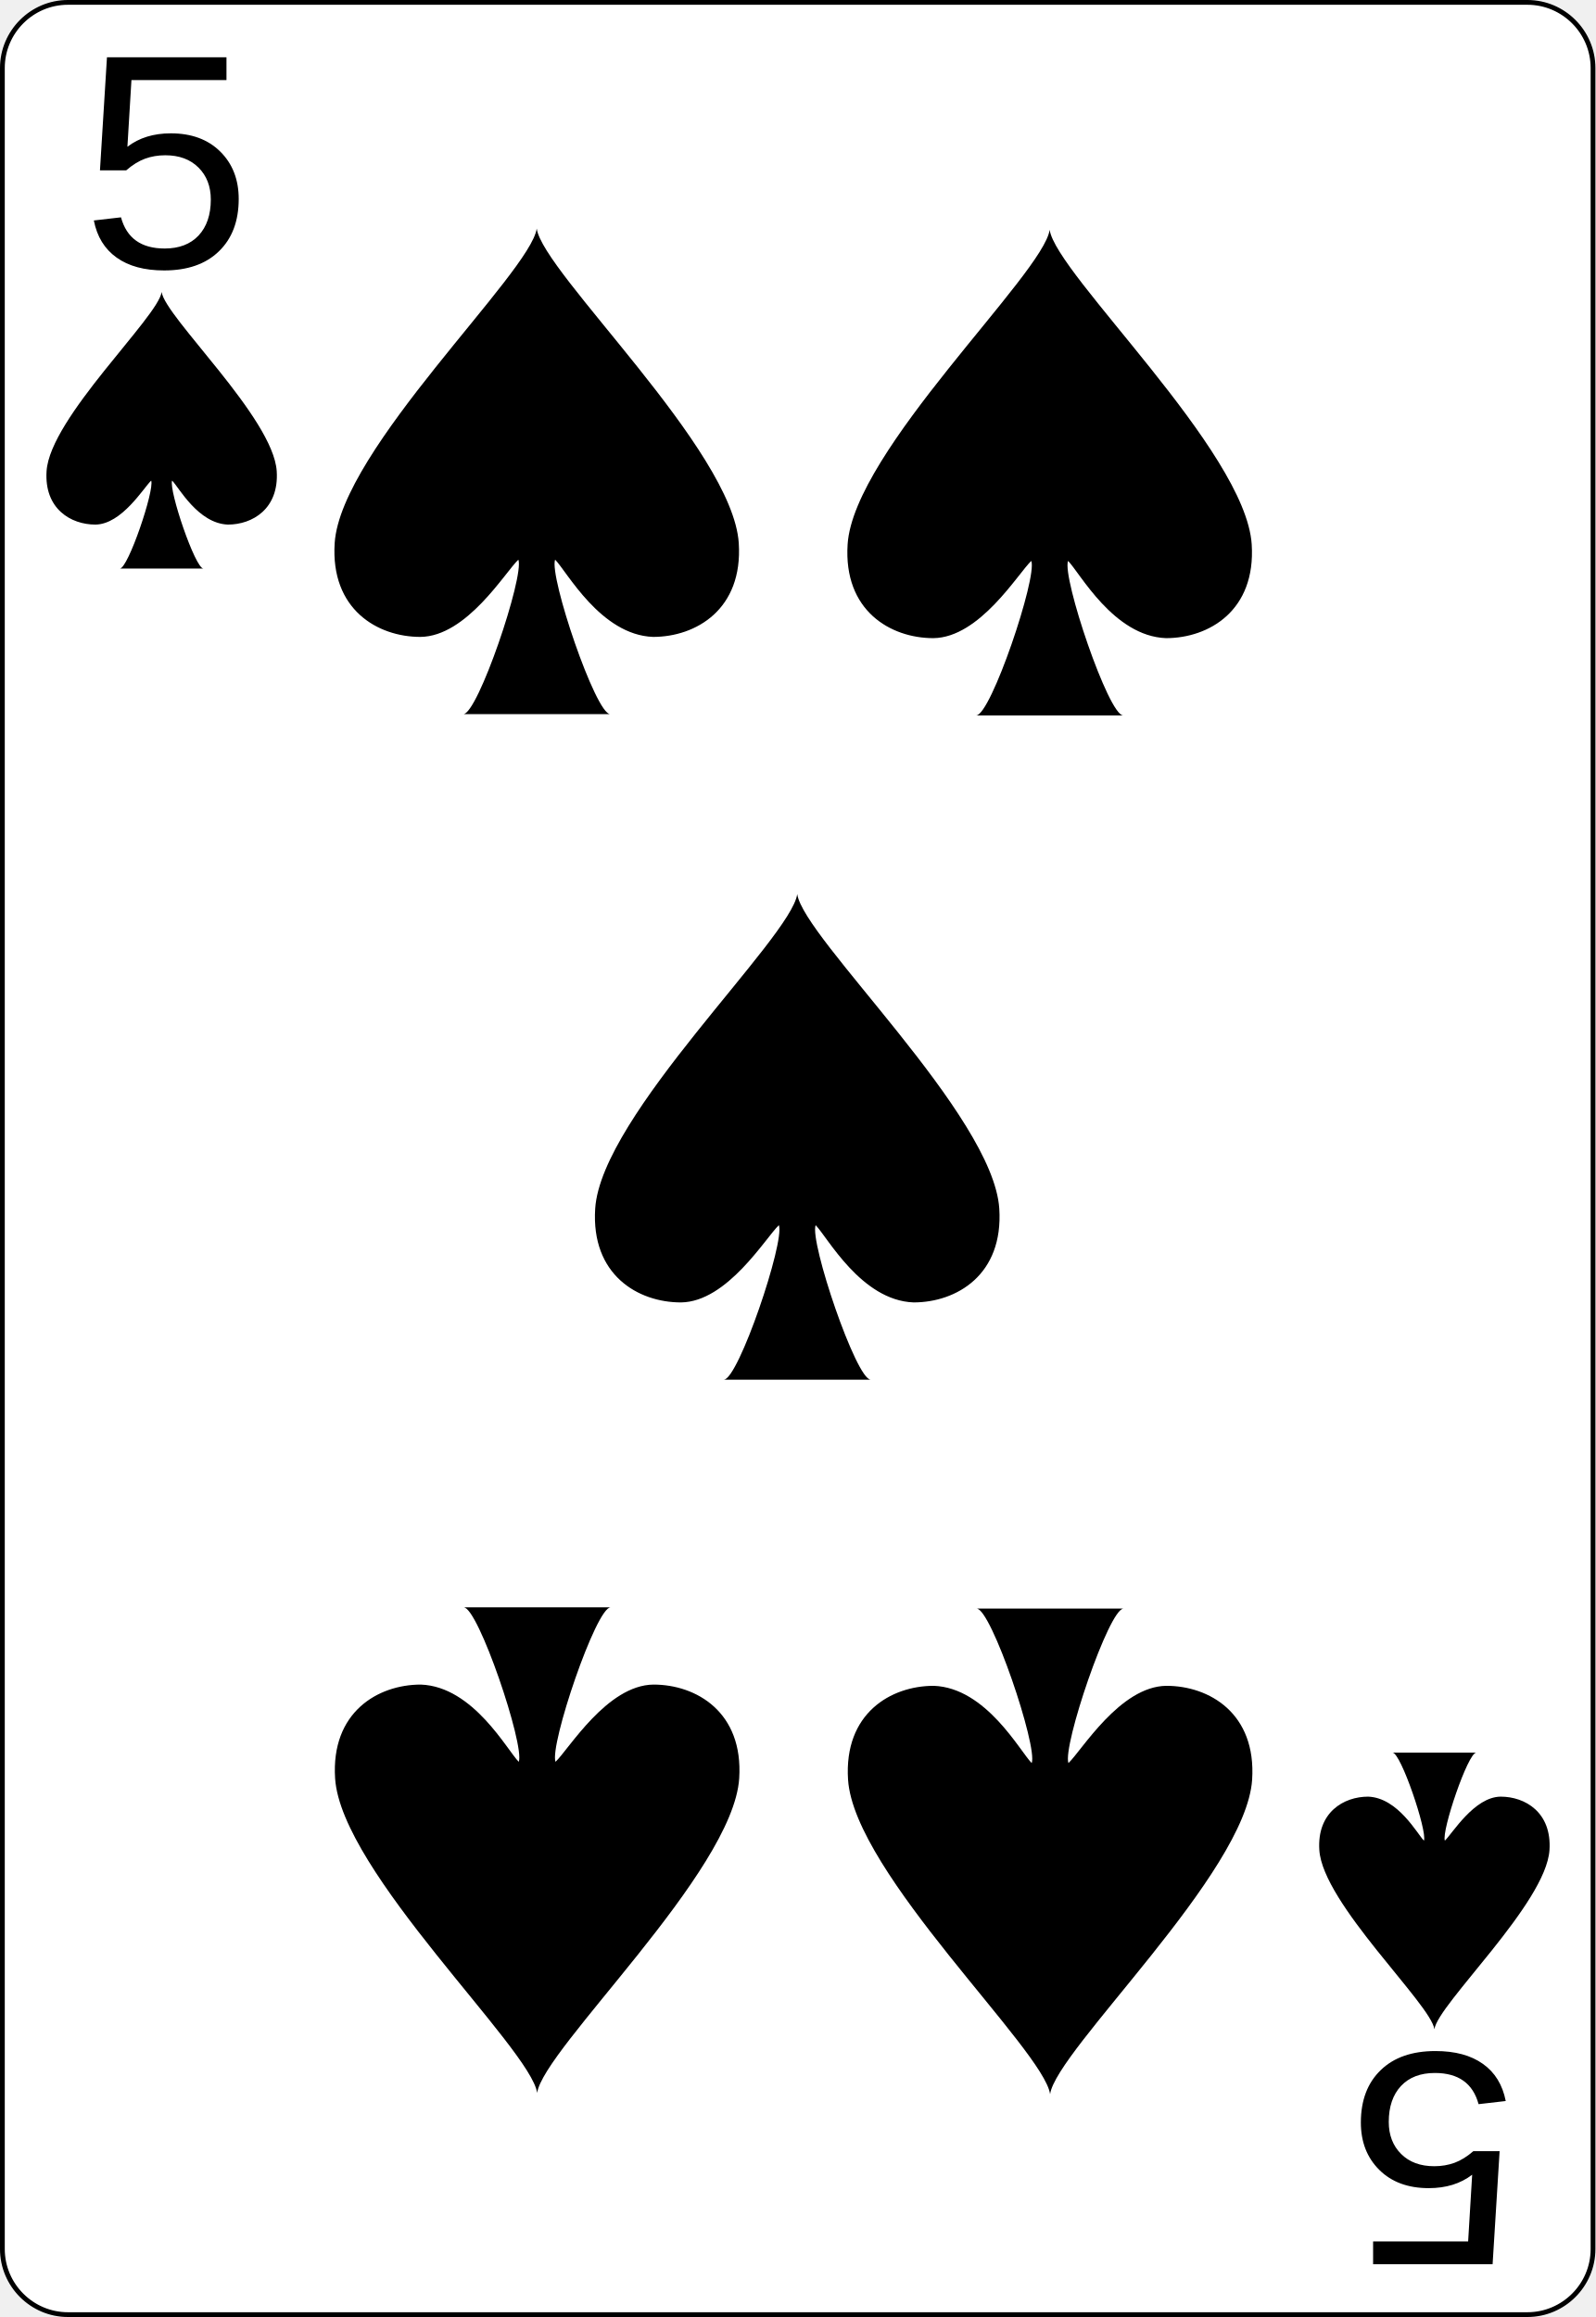
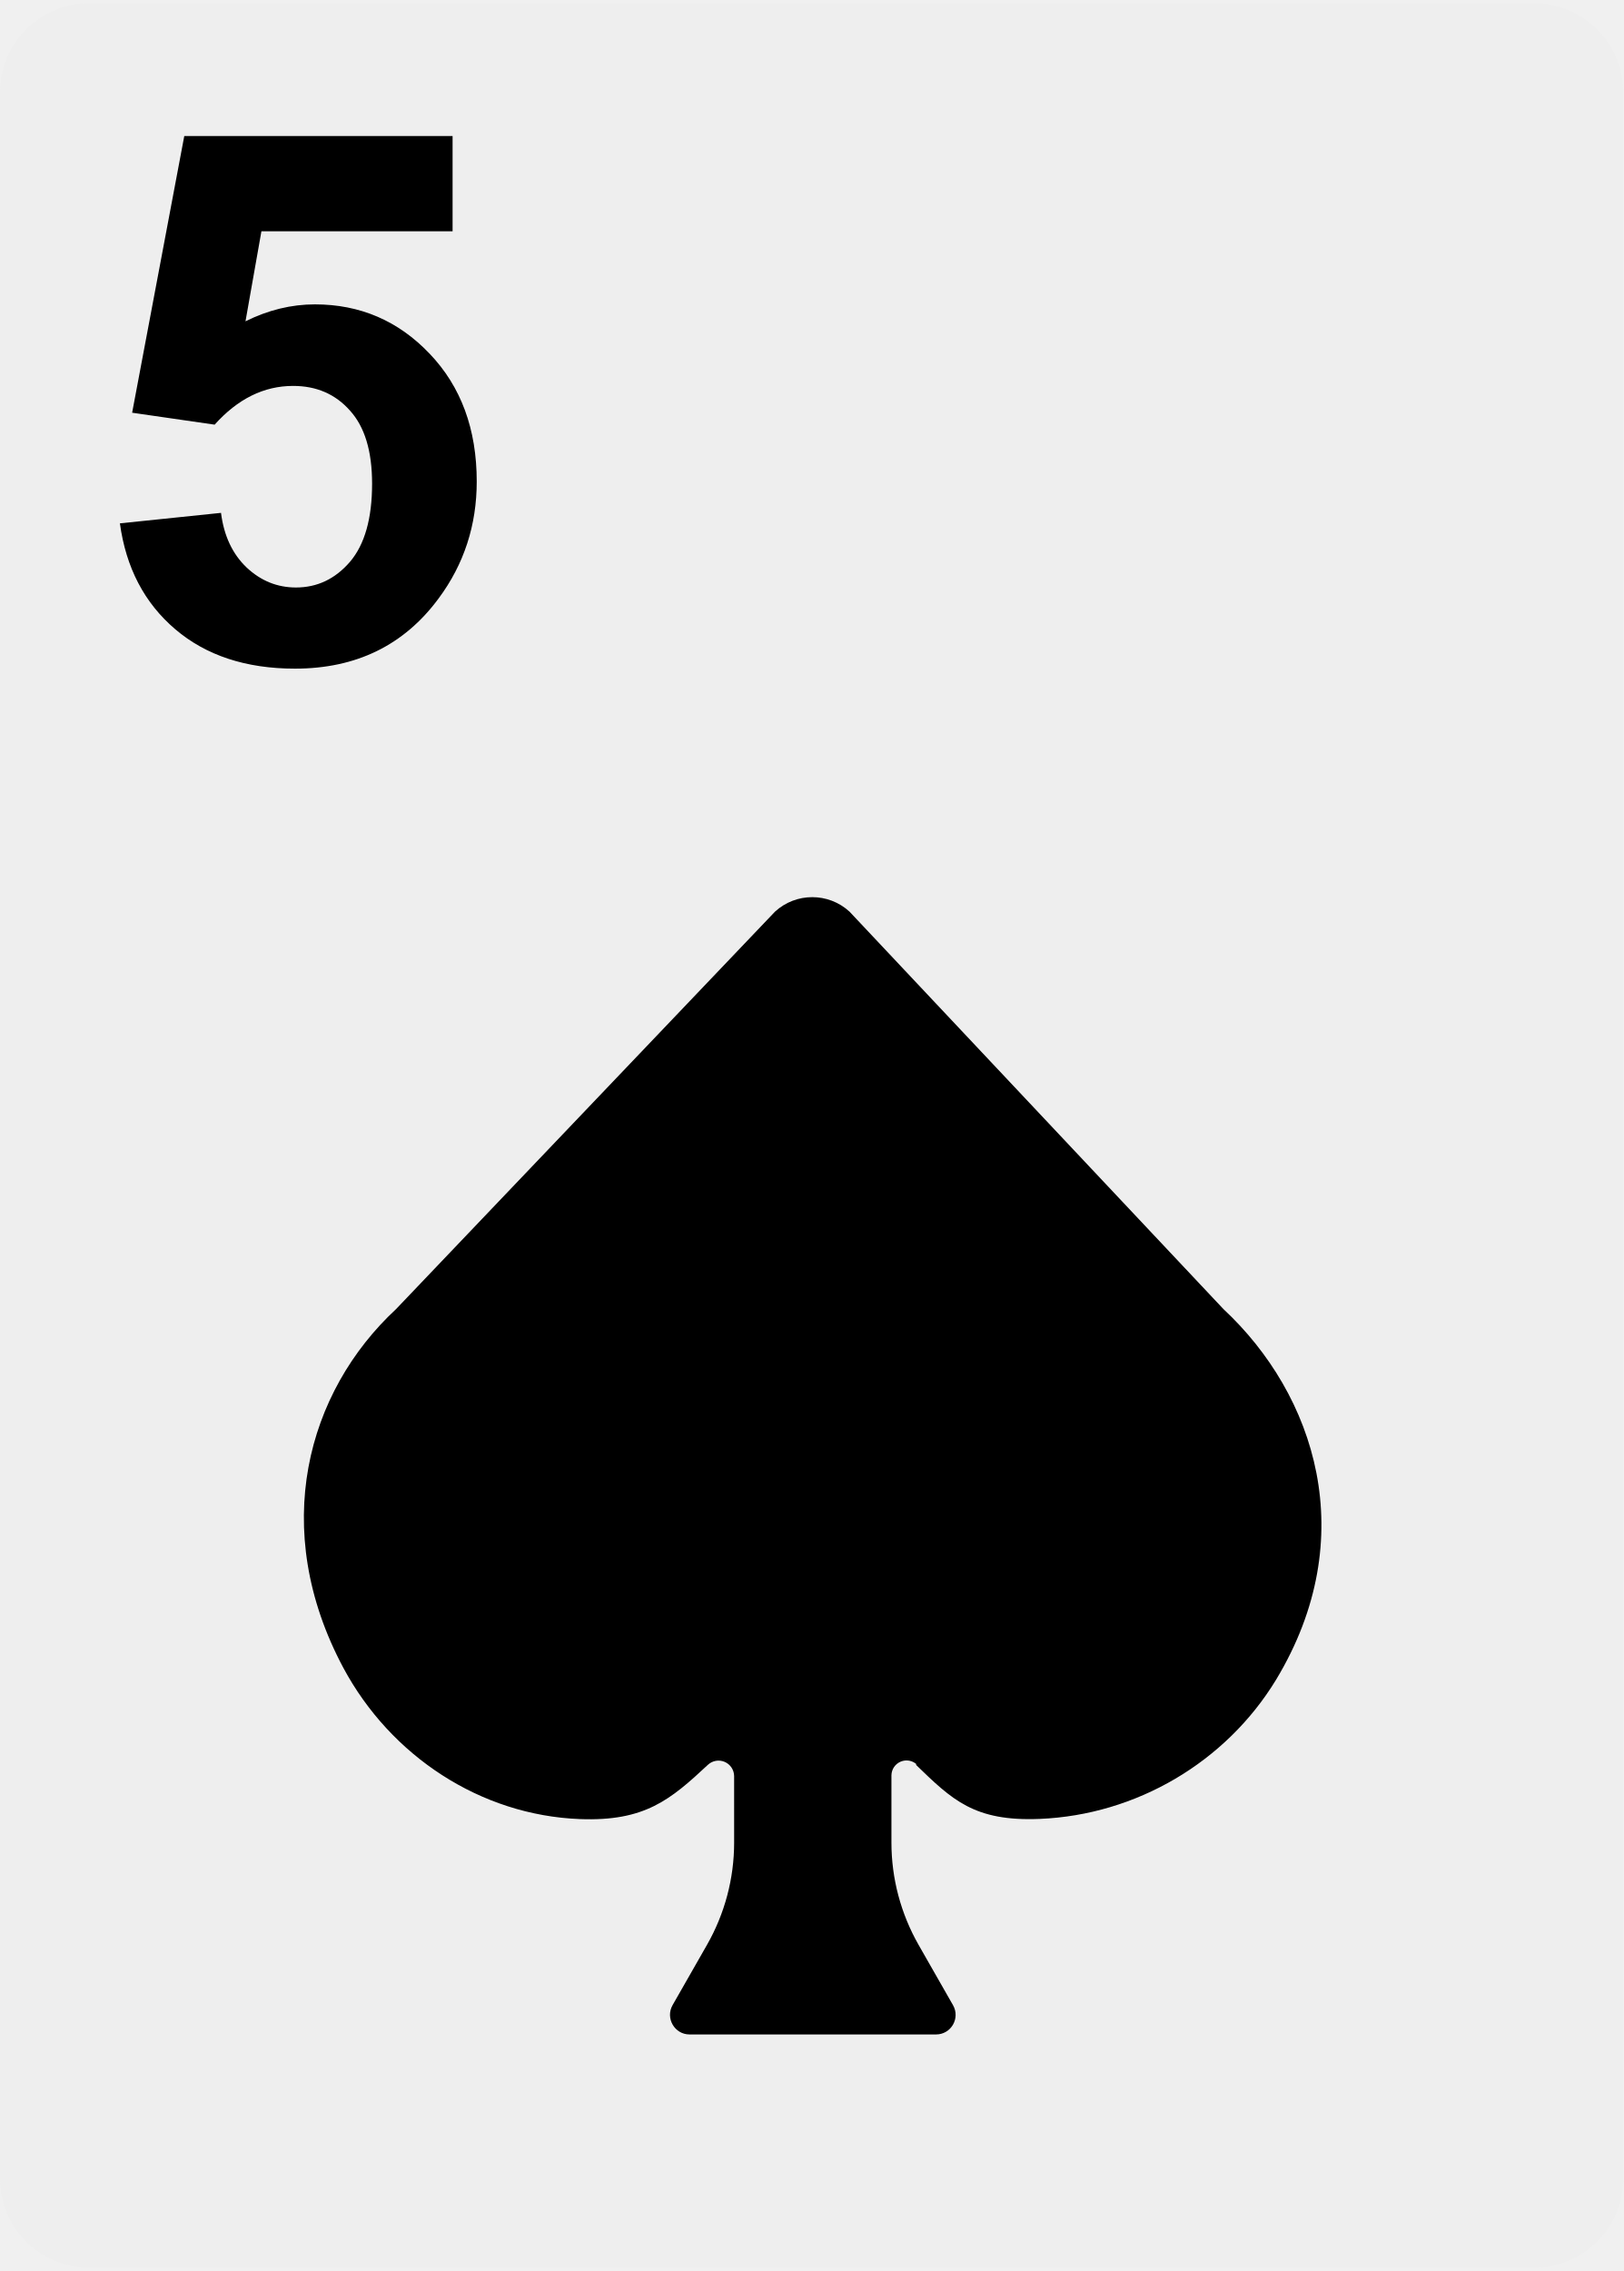
- <svg xmlns="http://www.w3.org/2000/svg" width="167.087pt" height="242.667pt" viewBox="0 0 167.087 242.667" xml:space="preserve" id="svg2" version="1.1">
-   <defs id="defs41" />
-   <g id="Layer_x0020_1" style="fill-rule:nonzero;clip-rule:nonzero;stroke:#000000;stroke-miterlimit:4;">
-     <path style="fill:#FFFFFF;stroke-width:0.5;" d="M166.837,235.548c0,3.777-3.087,6.869-6.871,6.869H7.111c-3.775,0-6.861-3.092-6.861-6.869V7.12C0.25,3.343,3.336,0.25,7.111,0.25h152.855    c3.784,0,6.871,3.093,6.871,6.87v228.428z" id="path5" />
-     <g style="stroke:none;" id="g7">
-       <g id="g9">
- 				
- 			</g>
-     </g>
-     <g id="g15">
- 			
- 		</g>
-     <g id="g19">
- 			
- 		</g>
-     <g style="stroke:none;" id="g23">
-       <g id="g25">
- 				
- 			</g>
-     </g>
-     <g style="stroke:none;" id="g31">
-       <g id="g33">
- 				
- 			</g>
-     </g>
-   </g>
-   <text xml:space="preserve" style="font-size:32px;font-style:normal;font-weight:normal;line-height:125%;letter-spacing:0px;word-spacing:0px;fill:#000000;fill-opacity:1;stroke:none;font-family:Bitstream Vera Sans" x="8.547" y="28.013" id="text3788">
-     <tspan id="tspan3790" x="8.547" y="28.013" style="font-style:normal;font-variant:normal;font-weight:normal;font-stretch:normal;font-family:Arial;-inkscape-font-specification:Arial">5</tspan>
-   </text>
-   <g transform="matrix(1.508595,0,0,1.379325,16.9291,45.0659)" id="layer1-7">
-     <path id="sl" d="M 7.989,3.103 C 7.747,-0.954 0.242,-8.59 0,-10.5 c -0.242,1.909 -7.747,9.545 -7.989,13.603 -0.169,2.868 1.695,4.057 3.39,4.057 1.835,-0.022 3.351,-2.801 3.873,-3.341 0.242,0.716 -1.603,6.682 -2.179,6.682 l 5.811,0 C 2.33,10.501 0.485,4.535 0.727,3.819 1.184,4.315 2.524,7.077 4.601,7.16 6.295,7.159 8.158,5.971 7.989,3.103 z" style="fill:#000000" />
-   </g>
-   <g transform="matrix(2.648679,0,0,2.421718,56.21089,49.36599)" id="layer1-7-88">
-     <path id="sl-4" d="M 7.989,3.103 C 7.747,-0.954 0.242,-8.59 0,-10.5 c -0.242,1.909 -7.747,9.545 -7.989,13.603 -0.169,2.868 1.695,4.057 3.39,4.057 1.835,-0.022 3.351,-2.801 3.873,-3.341 0.242,0.716 -1.603,6.682 -2.179,6.682 l 5.811,0 C 2.33,10.501 0.485,4.535 0.727,3.819 1.184,4.315 2.524,7.077 4.601,7.16 6.295,7.159 8.158,5.971 7.989,3.103 z" style="fill:#000000" />
-   </g>
-   <text xml:space="preserve" style="font-size:32px;font-style:normal;font-weight:normal;line-height:125%;letter-spacing:0px;word-spacing:0px;fill:#000000;fill-opacity:1;stroke:none;font-family:Bitstream Vera Sans" x="-158.978" y="-215.124" id="text3788-7" transform="scale(-1,-1)">
-     <tspan id="tspan3790-6" x="-158.978" y="-215.124" style="font-style:normal;font-variant:normal;font-weight:normal;font-stretch:normal;font-family:Arial;-inkscape-font-specification:Arial">5</tspan>
-   </text>
-   <g transform="matrix(-1.508595,0,0,-1.379325,150.2251,198.0441)" id="layer1-7-3">
-     <path id="sl-1" d="M 7.989,3.103 C 7.747,-0.954 0.242,-8.59 0,-10.5 c -0.242,1.909 -7.747,9.545 -7.989,13.603 -0.169,2.868 1.695,4.057 3.39,4.057 1.835,-0.022 3.351,-2.801 3.873,-3.341 0.242,0.716 -1.603,6.682 -2.179,6.682 l 5.811,0 C 2.33,10.501 0.485,4.535 0.727,3.819 1.184,4.315 2.524,7.077 4.601,7.16 6.295,7.159 8.158,5.971 7.989,3.103 z" style="fill:#000000" />
-   </g>
-   <g transform="matrix(-2.648679,0,0,-2.421718,56.25613,193.7713)" id="layer1-7-88-7">
-     <path id="sl-4-5" d="M 7.989,3.103 C 7.747,-0.954 0.242,-8.59 0,-10.5 c -0.242,1.909 -7.747,9.545 -7.989,13.603 -0.169,2.868 1.695,4.057 3.39,4.057 1.835,-0.022 3.351,-2.801 3.873,-3.341 0.242,0.716 -1.603,6.682 -2.179,6.682 l 5.811,0 C 2.33,10.501 0.485,4.535 0.727,3.819 1.184,4.315 2.524,7.077 4.601,7.16 6.295,7.159 8.158,5.971 7.989,3.103 z" style="fill:#000000" />
-   </g>
-   <g transform="matrix(2.648679,0,0,2.421718,83.4947,119.0673)" id="layer1-7-88-6">
-     <path id="sl-4-8" d="M 7.989,3.103 C 7.747,-0.954 0.242,-8.59 0,-10.5 c -0.242,1.909 -7.747,9.545 -7.989,13.603 -0.169,2.868 1.695,4.057 3.39,4.057 1.835,-0.022 3.351,-2.801 3.873,-3.341 0.242,0.716 -1.603,6.682 -2.179,6.682 l 5.811,0 C 2.33,10.501 0.485,4.535 0.727,3.819 1.184,4.315 2.524,7.077 4.601,7.16 6.295,7.159 8.158,5.971 7.989,3.103 z" style="fill:#000000" />
-   </g>
-   <g transform="matrix(2.648679,0,0,2.421718,109.9309,49.49562)" id="layer1-7-88-8">
-     <path id="sl-4-9" d="M 7.989,3.103 C 7.747,-0.954 0.242,-8.59 0,-10.5 c -0.242,1.909 -7.747,9.545 -7.989,13.603 -0.169,2.868 1.695,4.057 3.39,4.057 1.835,-0.022 3.351,-2.801 3.873,-3.341 0.242,0.716 -1.603,6.682 -2.179,6.682 l 5.811,0 C 2.33,10.501 0.485,4.535 0.727,3.819 1.184,4.315 2.524,7.077 4.601,7.16 6.295,7.159 8.158,5.971 7.989,3.103 z" style="fill:#000000" />
-   </g>
-   <g transform="matrix(-2.648679,0,0,-2.421718,109.9762,193.9009)" id="layer1-7-88-7-2">
-     <path id="sl-4-5-6" d="M 7.989,3.103 C 7.747,-0.954 0.242,-8.59 0,-10.5 c -0.242,1.909 -7.747,9.545 -7.989,13.603 -0.169,2.868 1.695,4.057 3.39,4.057 1.835,-0.022 3.351,-2.801 3.873,-3.341 0.242,0.716 -1.603,6.682 -2.179,6.682 l 5.811,0 C 2.33,10.501 0.485,4.535 0.727,3.819 1.184,4.315 2.524,7.077 4.601,7.16 6.295,7.159 8.158,5.971 7.989,3.103 z" style="fill:#000000" />
-   </g>
+ <svg xmlns="http://www.w3.org/2000/svg" width="366" height="512" viewBox="0 0 96.8 135">
+   <rect transform="scale(1 -1)" y="-135" width="96.8" height="135" ry="5.29" fill="#eee" />
+   <path d="M54.6 105c2.18 2.11 3.49 3.41 7.4 3.25 5.75-.236 11.1-3.37 14.1-8.3 5.13-8.5 2.33-17-3.14-22.1l-22.3-23.7a3.29 3.29 0 0 0-4.44 0l-22.6 23.7c-5.31 4.93-7.58 13.1-3.14 21.4 2.82 5.25 8.17 8.78 14.1 9.01 3.87.148 5.4-1.15 7.64-3.24a.93.93 0 0 1 1.56.672l.001 3.97c0 2.14-.559 4.24-1.62 6.1l-2.05 3.59c-.444.779.118 1.75 1.01 1.75h14.7c.897 0 1.46-.968 1.01-1.75l-2.05-3.59c-1.06-1.86-1.62-3.96-1.62-6.1v-4.01a.9.9 0 0 1 1.52-.64" />
+   <path d="M7.14 31l6.04-.626q.259 2.05 1.53 3.26 1.27 1.19 2.94 1.19 1.9 0 3.22-1.53 1.32-1.55 1.32-4.66 0-2.91-1.32-4.36-1.3-1.47-3.39-1.47-2.61 0-4.68 2.31l-4.92-.712 3.11-16.5h16v5.68h-11.4l-.95 5.37q2.03-1.01 4.14-1.01 4.04 0 6.84 2.94 2.81 2.94 2.81 7.62 0 3.91-2.27 6.97-3.09 4.19-8.57 4.19-4.38 0-7.14-2.35-2.76-2.35-3.3-6.32z" />
</svg>
